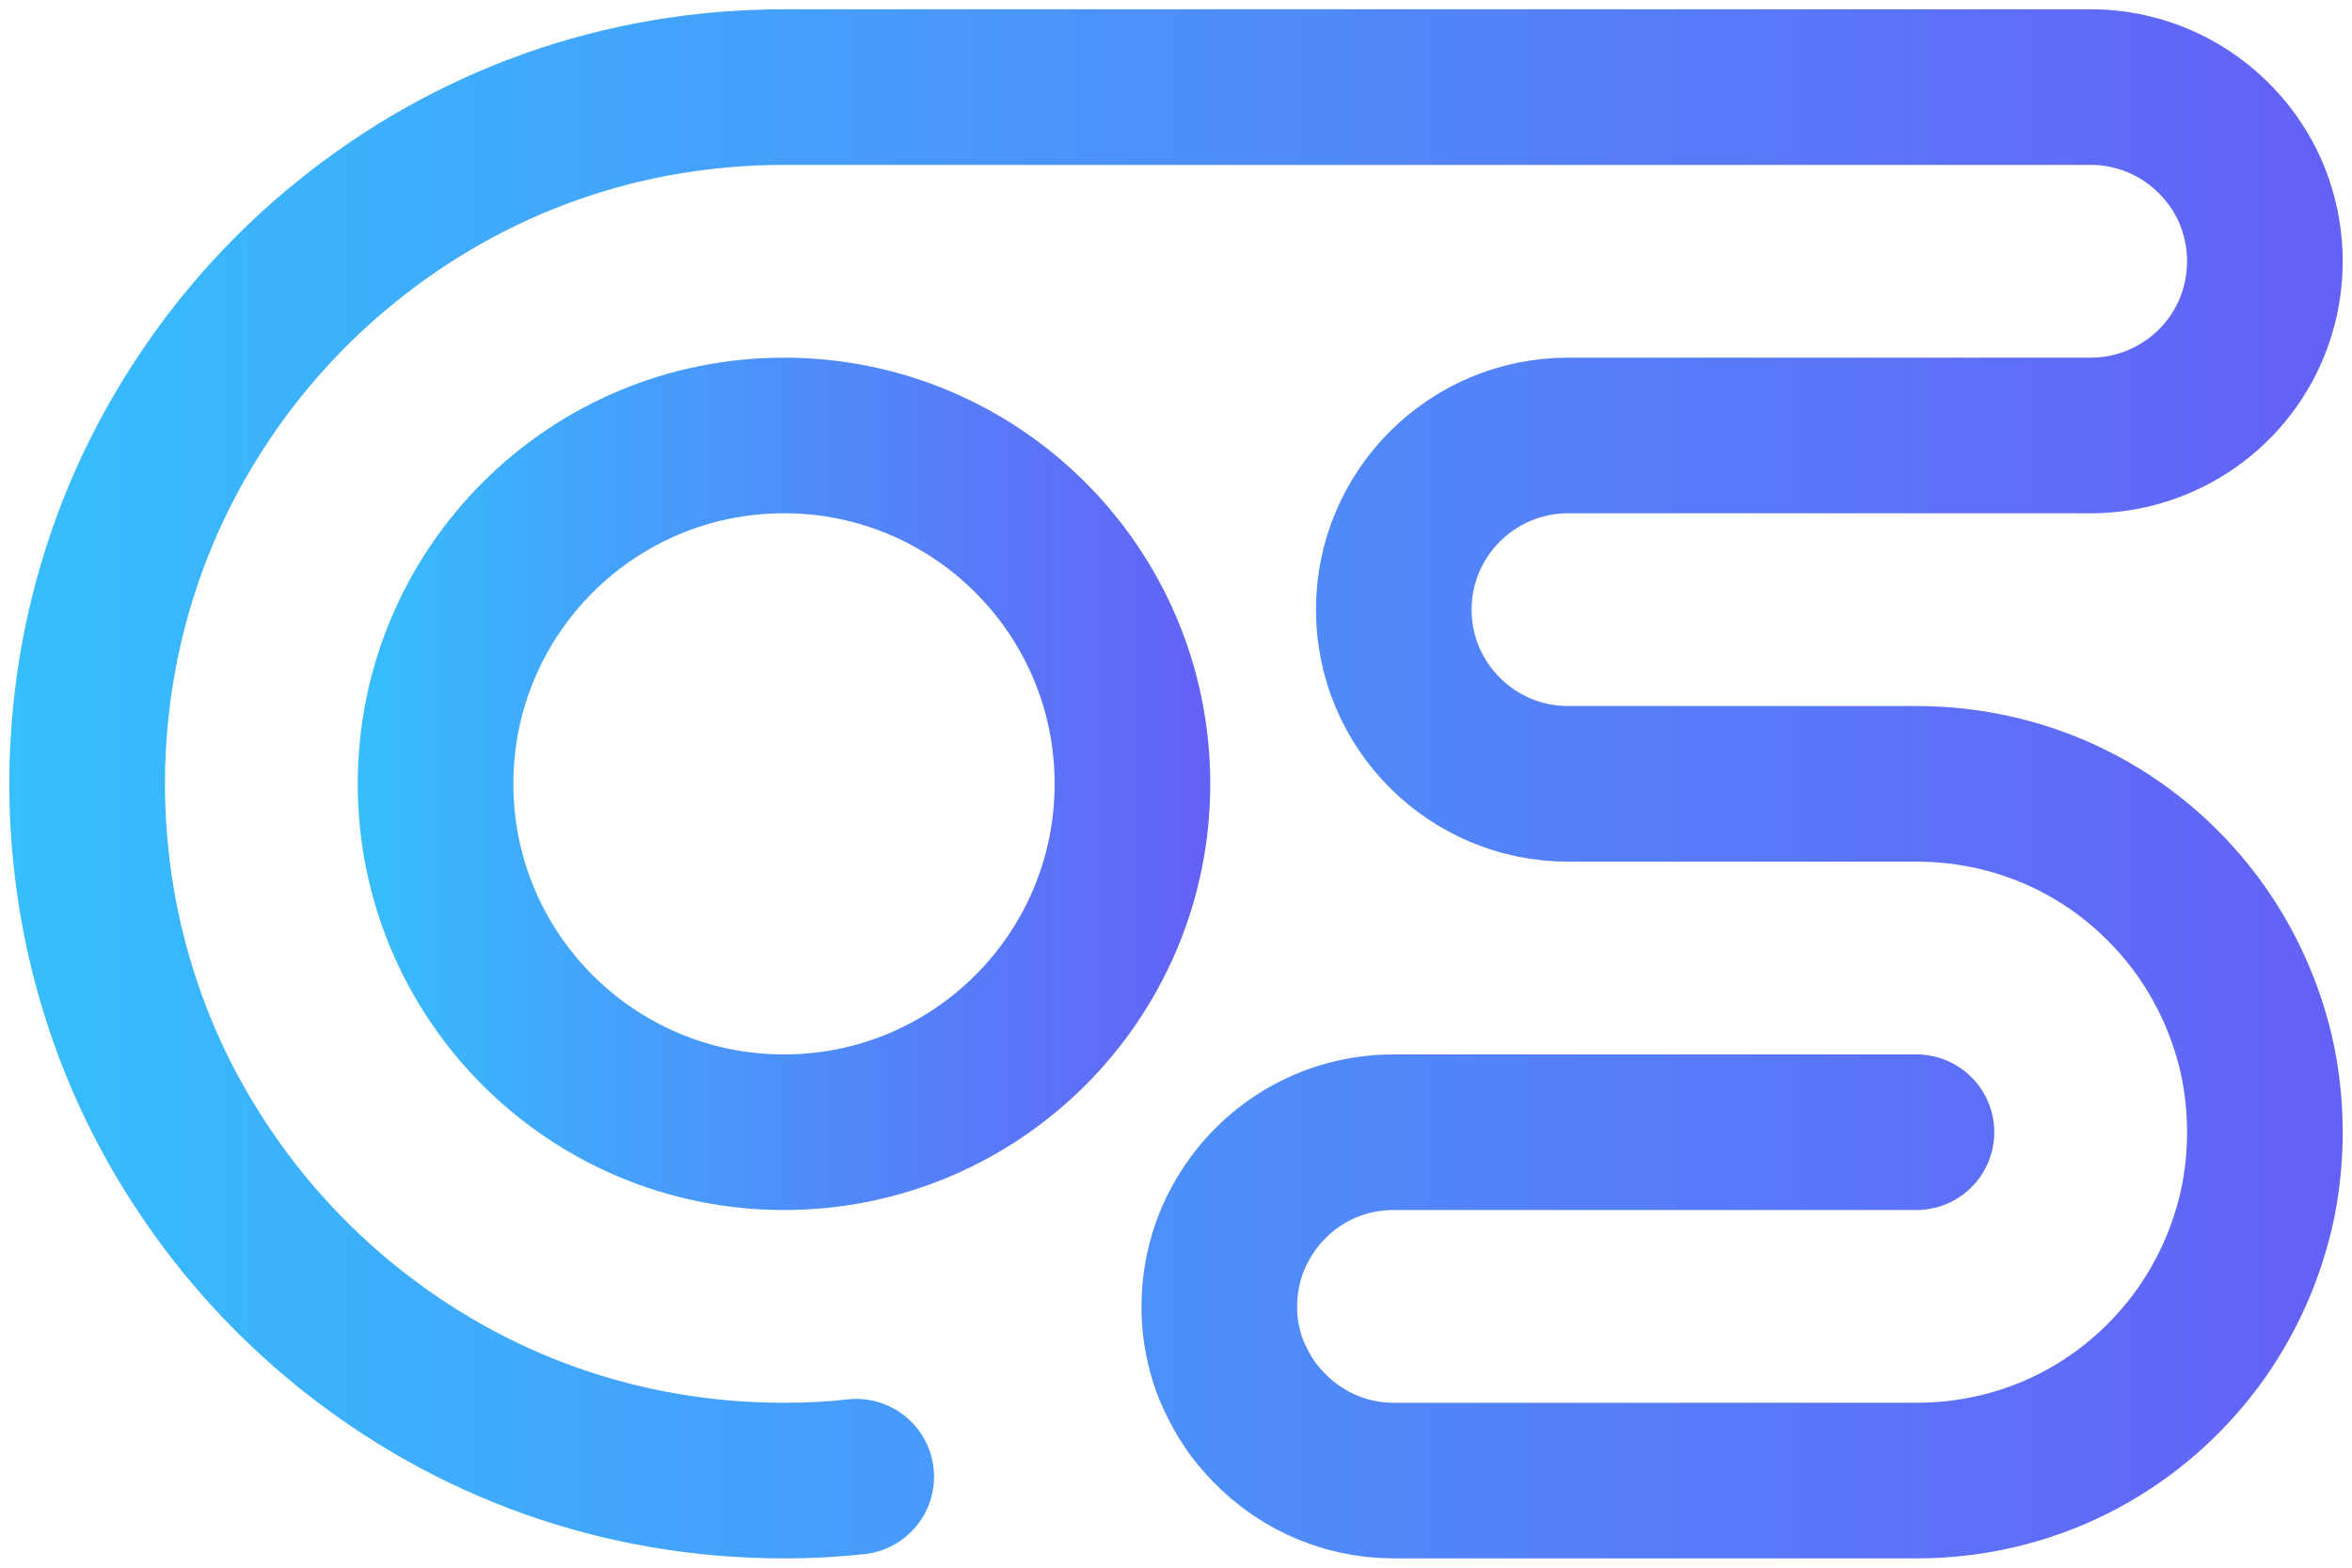
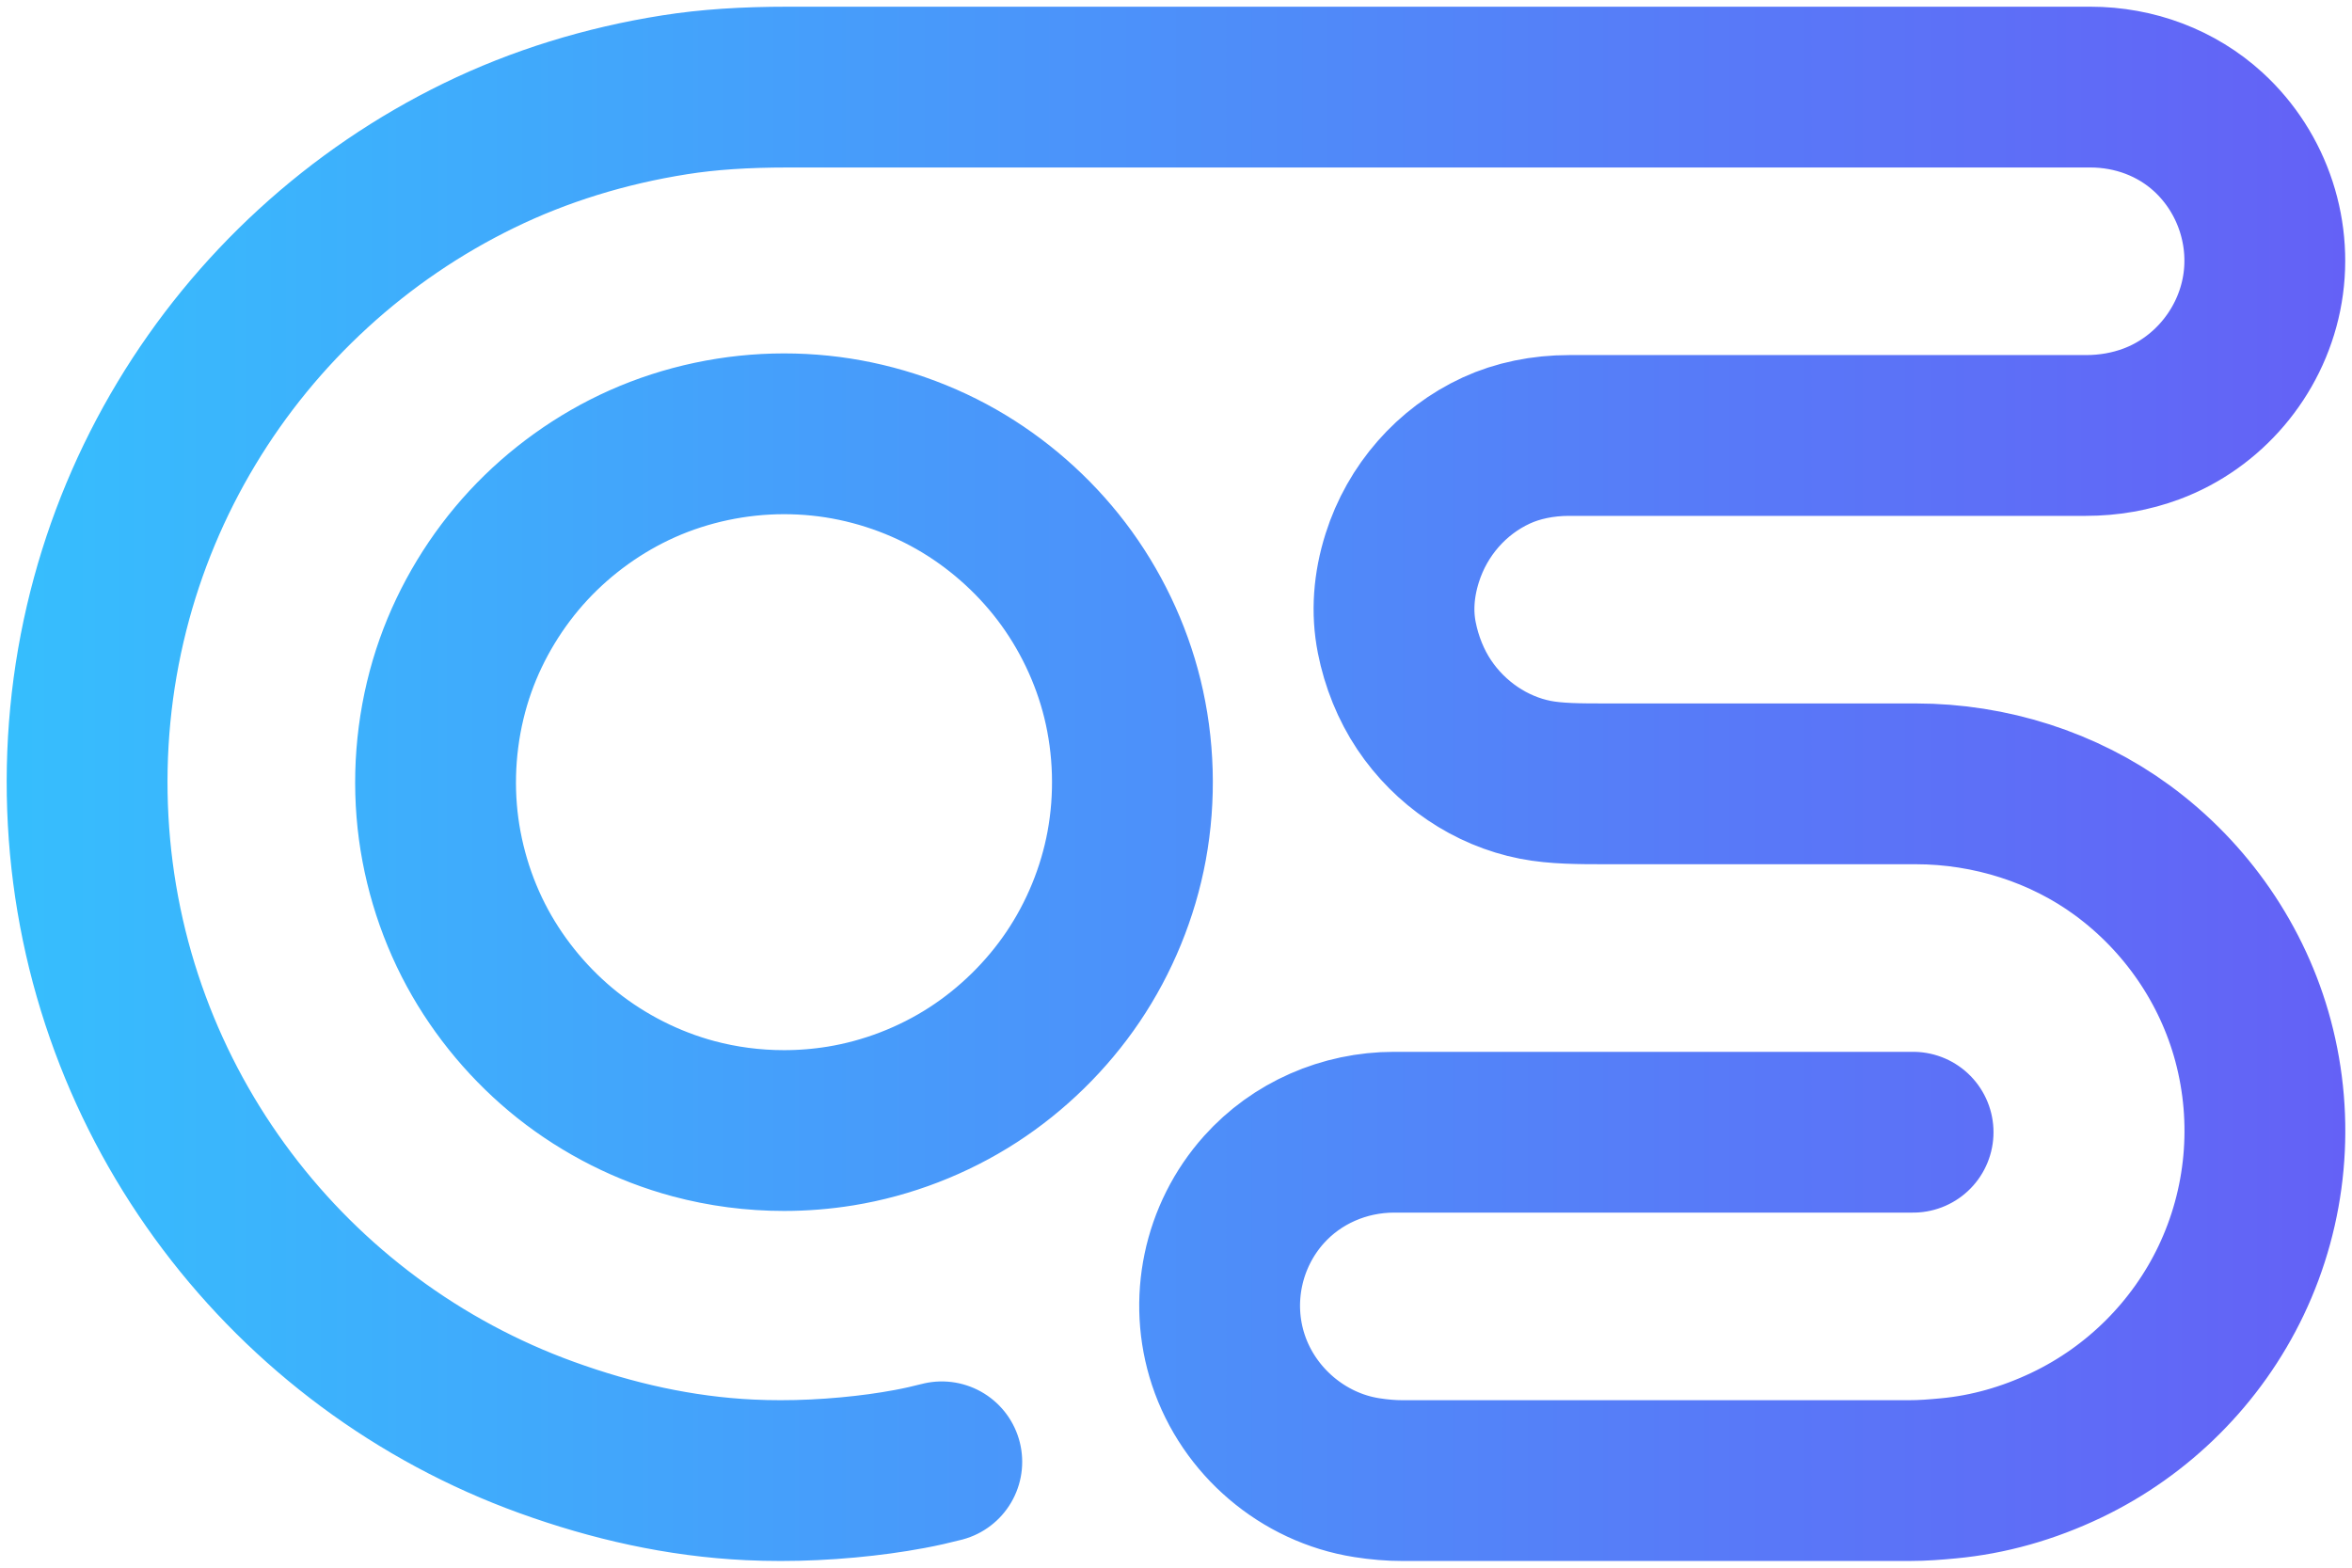
- <svg xmlns="http://www.w3.org/2000/svg" version="1.1" x="0px" y="0px" width="708.75px" height="472.5px" viewBox="0 0 708.75 472.5" enable-background="new 0 0 708.75 472.5" xml:space="preserve">
-   <linearGradient id="SVGID_1_" gradientUnits="userSpaceOnUse" x1="2.8" y1="236.25" x2="705.95" y2="236.25">
+ <svg xmlns="http://www.w3.org/2000/svg" version="1.1" id="Line" x="0px" y="0px" width="702px" height="468px" viewBox="0 0 702 468" enable-background="new 0 0 702 468" xml:space="preserve">
+   <linearGradient id="SVGID_1_" gradientUnits="userSpaceOnUse" x1="1.995" y1="234" x2="700.005" y2="234">
    <stop offset="0" style="stop-color:#36BEFD" />
    <stop offset="1" style="stop-color:#6461F6" />
  </linearGradient>
-   <path fill="none" stroke="url(#SVGID_1_)" stroke-width="46.9" stroke-linecap="round" stroke-miterlimit="10" d="M577.5,341.25H420  c-16.656,0-31.977,7.648-42.043,20.992c-3.203,4.289-5.781,9.066-7.582,14.102c-1.93,5.52-2.945,11.43-2.945,17.406v1.613  c0.133,5.133,1.133,10.684,2.973,15.867c0.563,1.559,1.215,3.109,1.887,4.449c2.305,4.82,4.809,8.68,7.641,11.902  c10.199,11.98,24.703,18.668,40.07,18.668h157.5c33.348,0,64-15.32,84.09-42.027c9.203-12.305,15.738-26.852,18.859-42.012  c1.348-6.805,2.051-13.914,2.051-20.961s-0.703-14.156-2.09-21.137c-3.082-14.984-9.617-29.531-18.863-41.891  C641.5,251.57,610.848,236.25,577.5,236.25h-105c-28.949,0-52.5-23.551-52.5-52.5s23.551-52.5,52.5-52.5H630  c22.242,0,42.141-14.055,49.512-34.973c1.977-5.645,2.988-11.551,2.988-17.527s-1.012-11.883-3.004-17.57  c-5.699-16.219-19.598-28.961-36.27-33.227c-4.32-1.156-8.684-1.703-13.227-1.703H236.32c-48.633,0-94.285,16.133-132.035,46.664  c-16.566,13.422-30.914,29.133-42.625,46.668c-9.84,14.656-17.723,30.332-23.461,46.633c-5.367,15.273-8.945,30.953-10.629,46.602  c-0.883,7.73-1.32,15.566-1.32,23.434s0.438,15.703,1.301,23.277c1.703,15.805,5.281,31.484,10.656,46.77  c5.73,16.289,13.613,31.965,23.418,46.574c11.746,17.582,26.094,33.293,42.684,46.738c37.727,30.508,83.379,46.641,132.012,46.641  c7.637,0,14.734-0.383,21.695-1.168" />
-   <linearGradient id="SVGID_2_" gradientUnits="userSpaceOnUse" x1="107.8" y1="236.25" x2="364.7" y2="236.25">
-     <stop offset="0" style="stop-color:#36BEFD" />
-     <stop offset="1" style="stop-color:#6461F6" />
-   </linearGradient>
-   <circle fill="none" stroke="url(#SVGID_2_)" stroke-width="46.9" stroke-linecap="round" stroke-miterlimit="10" cx="236.25" cy="236.25" r="105" />
+   <path fill="none" stroke="url(#SVGID_1_)" stroke-width="48" stroke-linecap="round" stroke-miterlimit="10" d="M234.014,337.502  c-9.188,0-18.292-1.193-27.057-3.545c-13.539-3.633-26.531-10.188-37.572-18.955c-10.933-8.682-20.222-19.736-26.863-31.969  c-6.813-12.549-11.024-26.725-12.18-40.996c-1.188-14.668,0.756-29.659,5.62-43.355c4.671-13.151,12.186-25.547,21.73-35.847  c9.515-10.269,21.266-18.694,33.982-24.368c13.146-5.865,27.781-8.966,42.325-8.966c3.586,0,7.203,0.184,10.75,0.547  c14.193,1.452,28.242,5.949,40.627,13.003c12.096,6.889,22.958,16.396,31.414,27.495c8.555,11.229,14.85,24.37,18.203,38.003  c3.509,14.265,3.951,29.467,1.278,43.964c-2.561,13.884-8.109,27.427-16.047,39.163c-7.806,11.541-18.112,21.643-29.805,29.211  c-11.912,7.709-25.592,12.986-39.562,15.258C245.323,337.045,239.656,337.502,234.014,337.502  C234.014,337.502,234.014,337.502,234.014,337.502z M570.998,338h-6.215h-26.65H500.59h-39.085h-31.278h-14.12  c-14.94,0-29.099,6.24-38.846,17.121c-12.376,13.813-16.449,33.305-10.63,50.865c6.084,18.361,22.291,32.152,41.292,35.137  c3.765,0.59,7.247,0.877,10.646,0.877h21.281h35.12h39.608h34.746h20.533c4.154,0,7.918-0.318,11.725-0.674  c11.898-1.107,23.729-4.436,35.166-9.893c21.475-10.246,38.934-27.695,49.156-49.133c10.625-22.271,12.957-47.695,6.57-71.588  c-6.066-22.697-19.951-42.912-39.094-56.922c-17.434-12.762-39.299-19.79-61.566-19.79h-19.836h-37.801h-34.63h-0.238  c-0.064,0-0.128,0-0.192,0c-7.594,0-14.766-0.01-20.863-1.207c-13.334-2.618-25.441-10.797-33.215-22.437  c-3.901-5.841-6.721-12.783-8.154-20.074c-1.492-7.591-0.939-15.579,1.642-23.742c4.497-14.223,14.729-25.905,28.074-32.053  c6.373-2.936,13.886-4.487,21.729-4.487h3.353h22.485h35.71h39.555h34.021h19.109c6.848,0,13.436-1.16,19.578-3.448  c16.672-6.206,29.244-20.975,32.814-38.542c3.609-17.757-2.477-36.397-15.879-48.646C649.65,30.746,637.154,26,623.891,26h-6.633  h-15.867h-23.605h-29.85h-34.594h-37.846h-39.599h-39.858h-38.619h-35.885h-31.655H263.95h-18.707h-9.988  c-13.158,0-23.905,0.728-33.822,2.288c-20.802,3.273-40.457,9.37-58.42,18.12c-18.023,8.778-34.679,20.118-49.506,33.705  c-14.775,13.541-27.499,29.094-37.814,46.228c-10.511,17.454-18.368,36.299-23.354,56.01c-5.159,20.397-7.188,41.485-6.027,62.679  c1.14,20.832,5.375,41.268,12.586,60.732c7.001,18.898,16.719,36.666,28.885,52.811c12.035,15.973,26.277,30.115,42.335,42.037  c16.245,12.059,34.087,21.652,53.04,28.514c19.537,7.074,39.766,11.68,60.63,12.662c3.03,0.145,6.092,0.215,9.211,0.215  c6.56,0,13.266-0.314,20.096-0.945c6.583-0.607,12.544-1.428,18.352-2.508c3.41-0.633,6.481-1.338,9.647-2.152" />
</svg>
